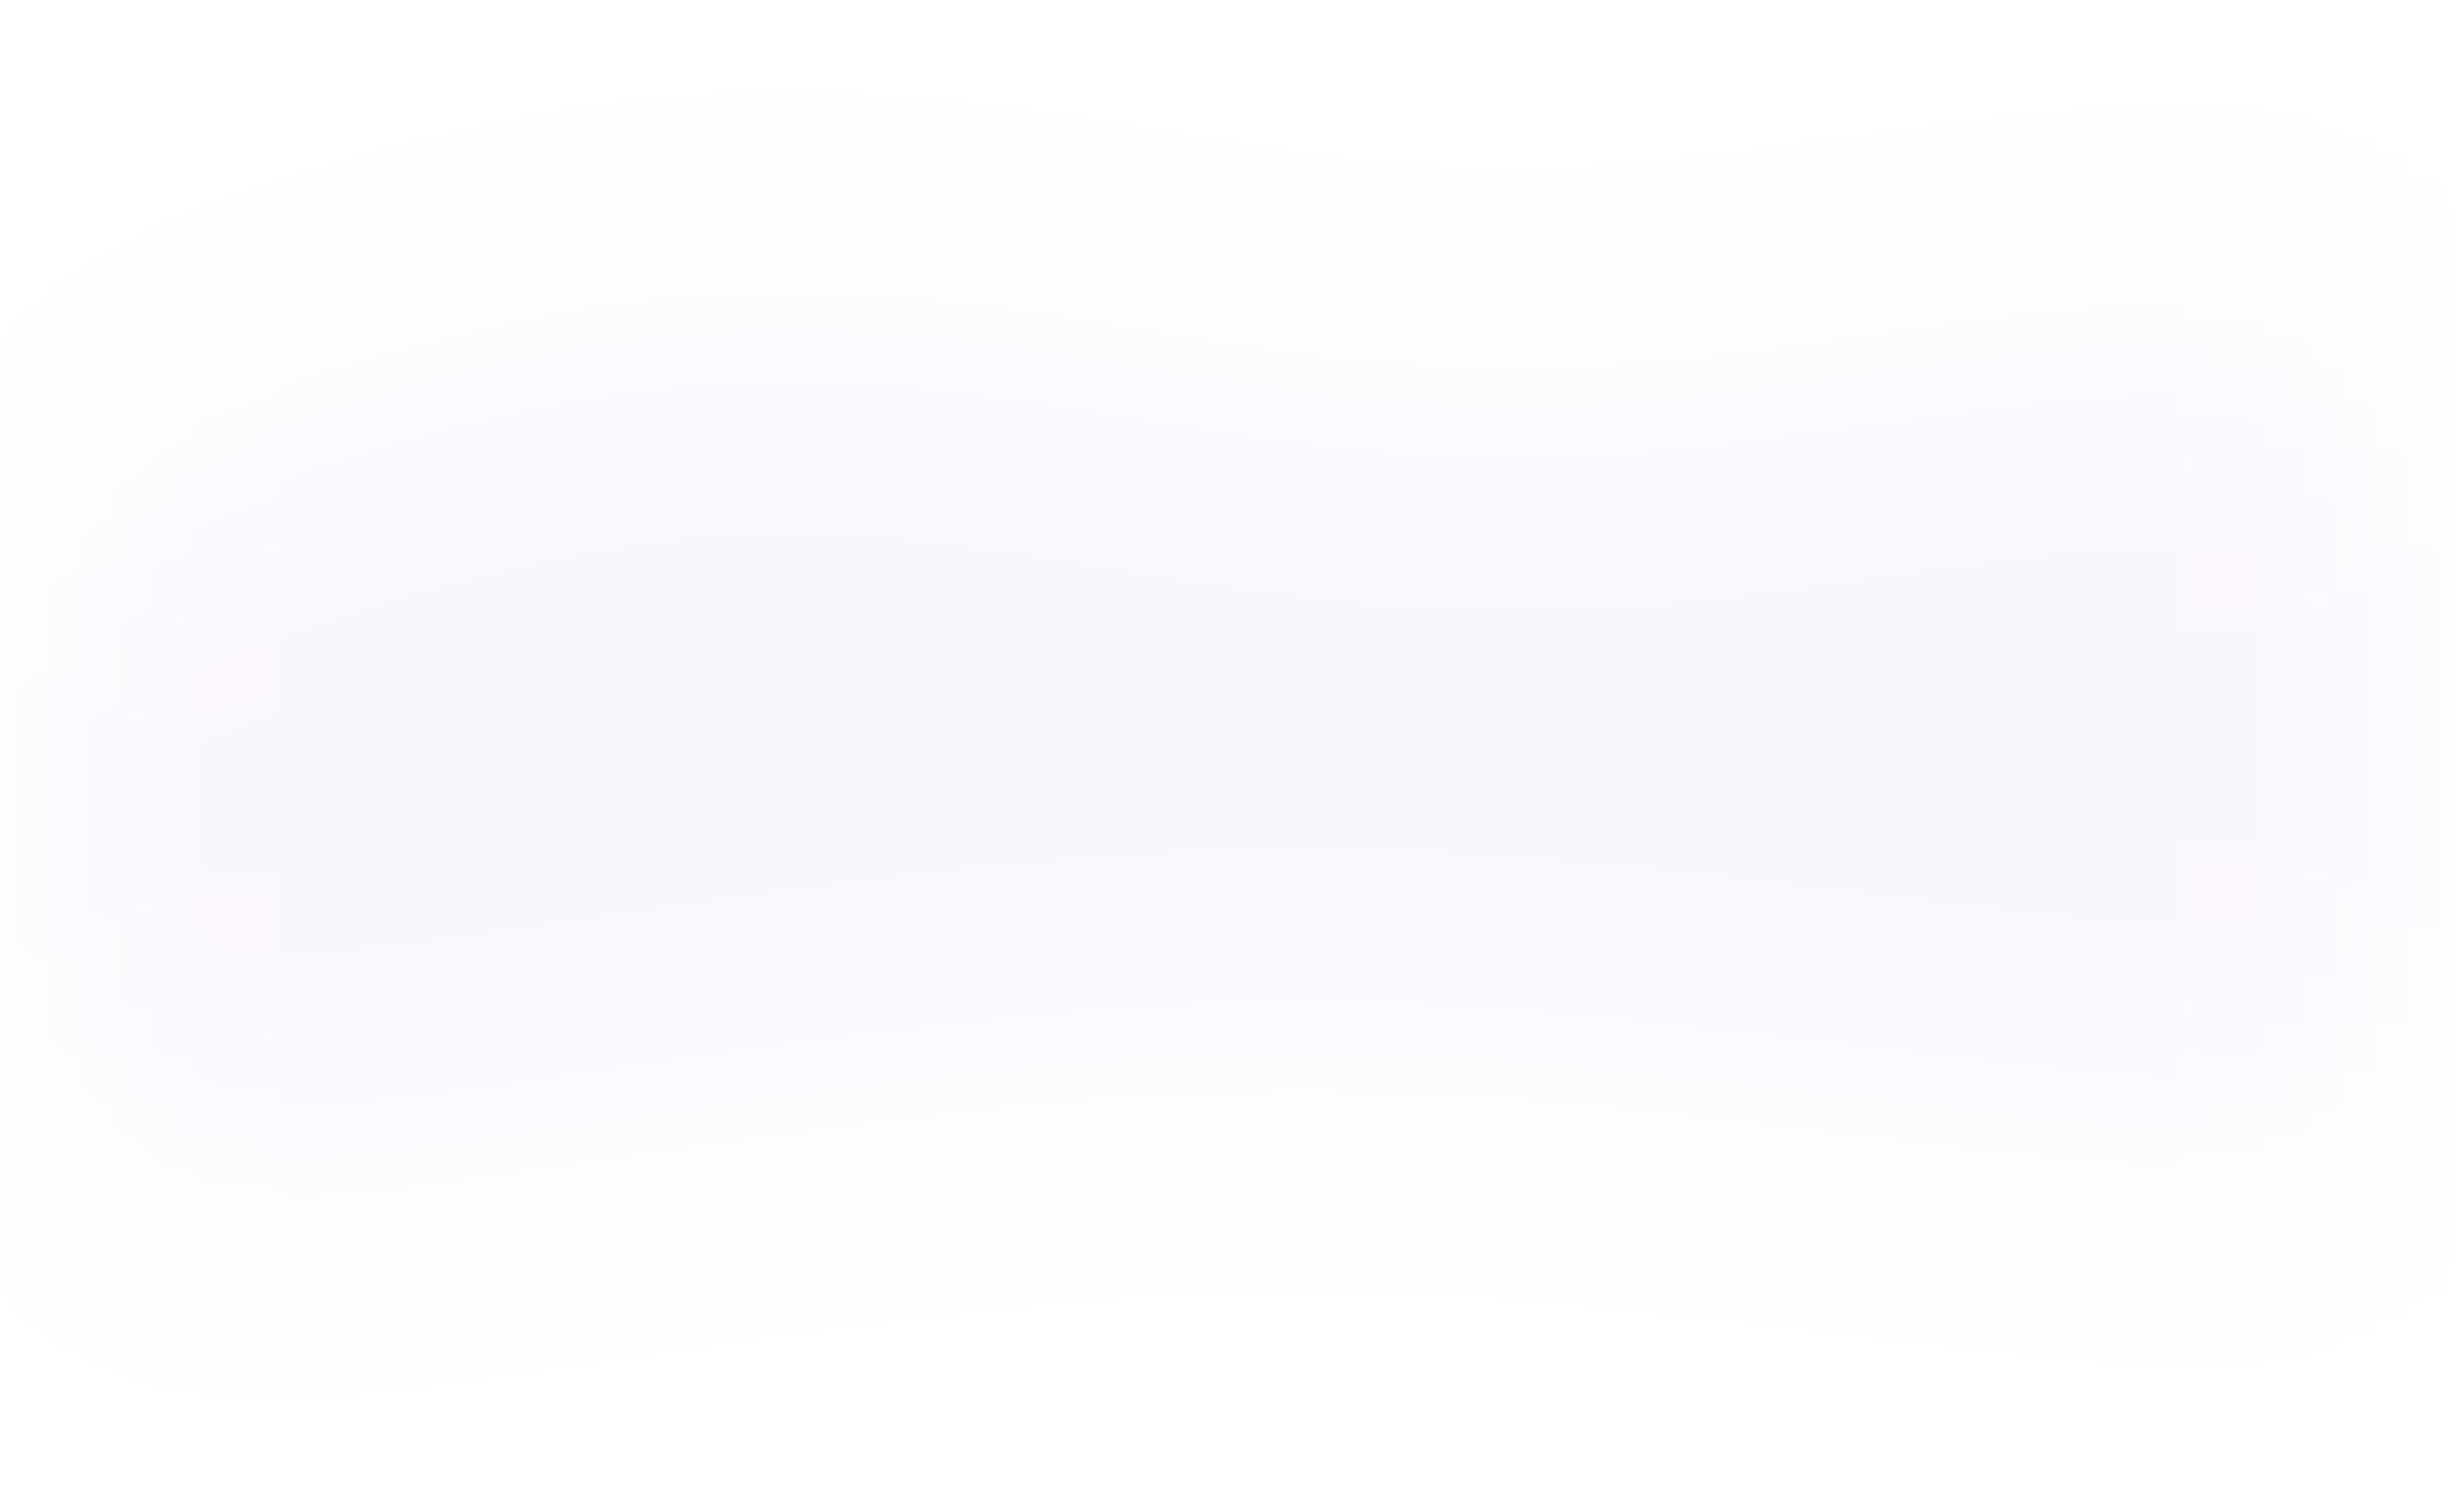
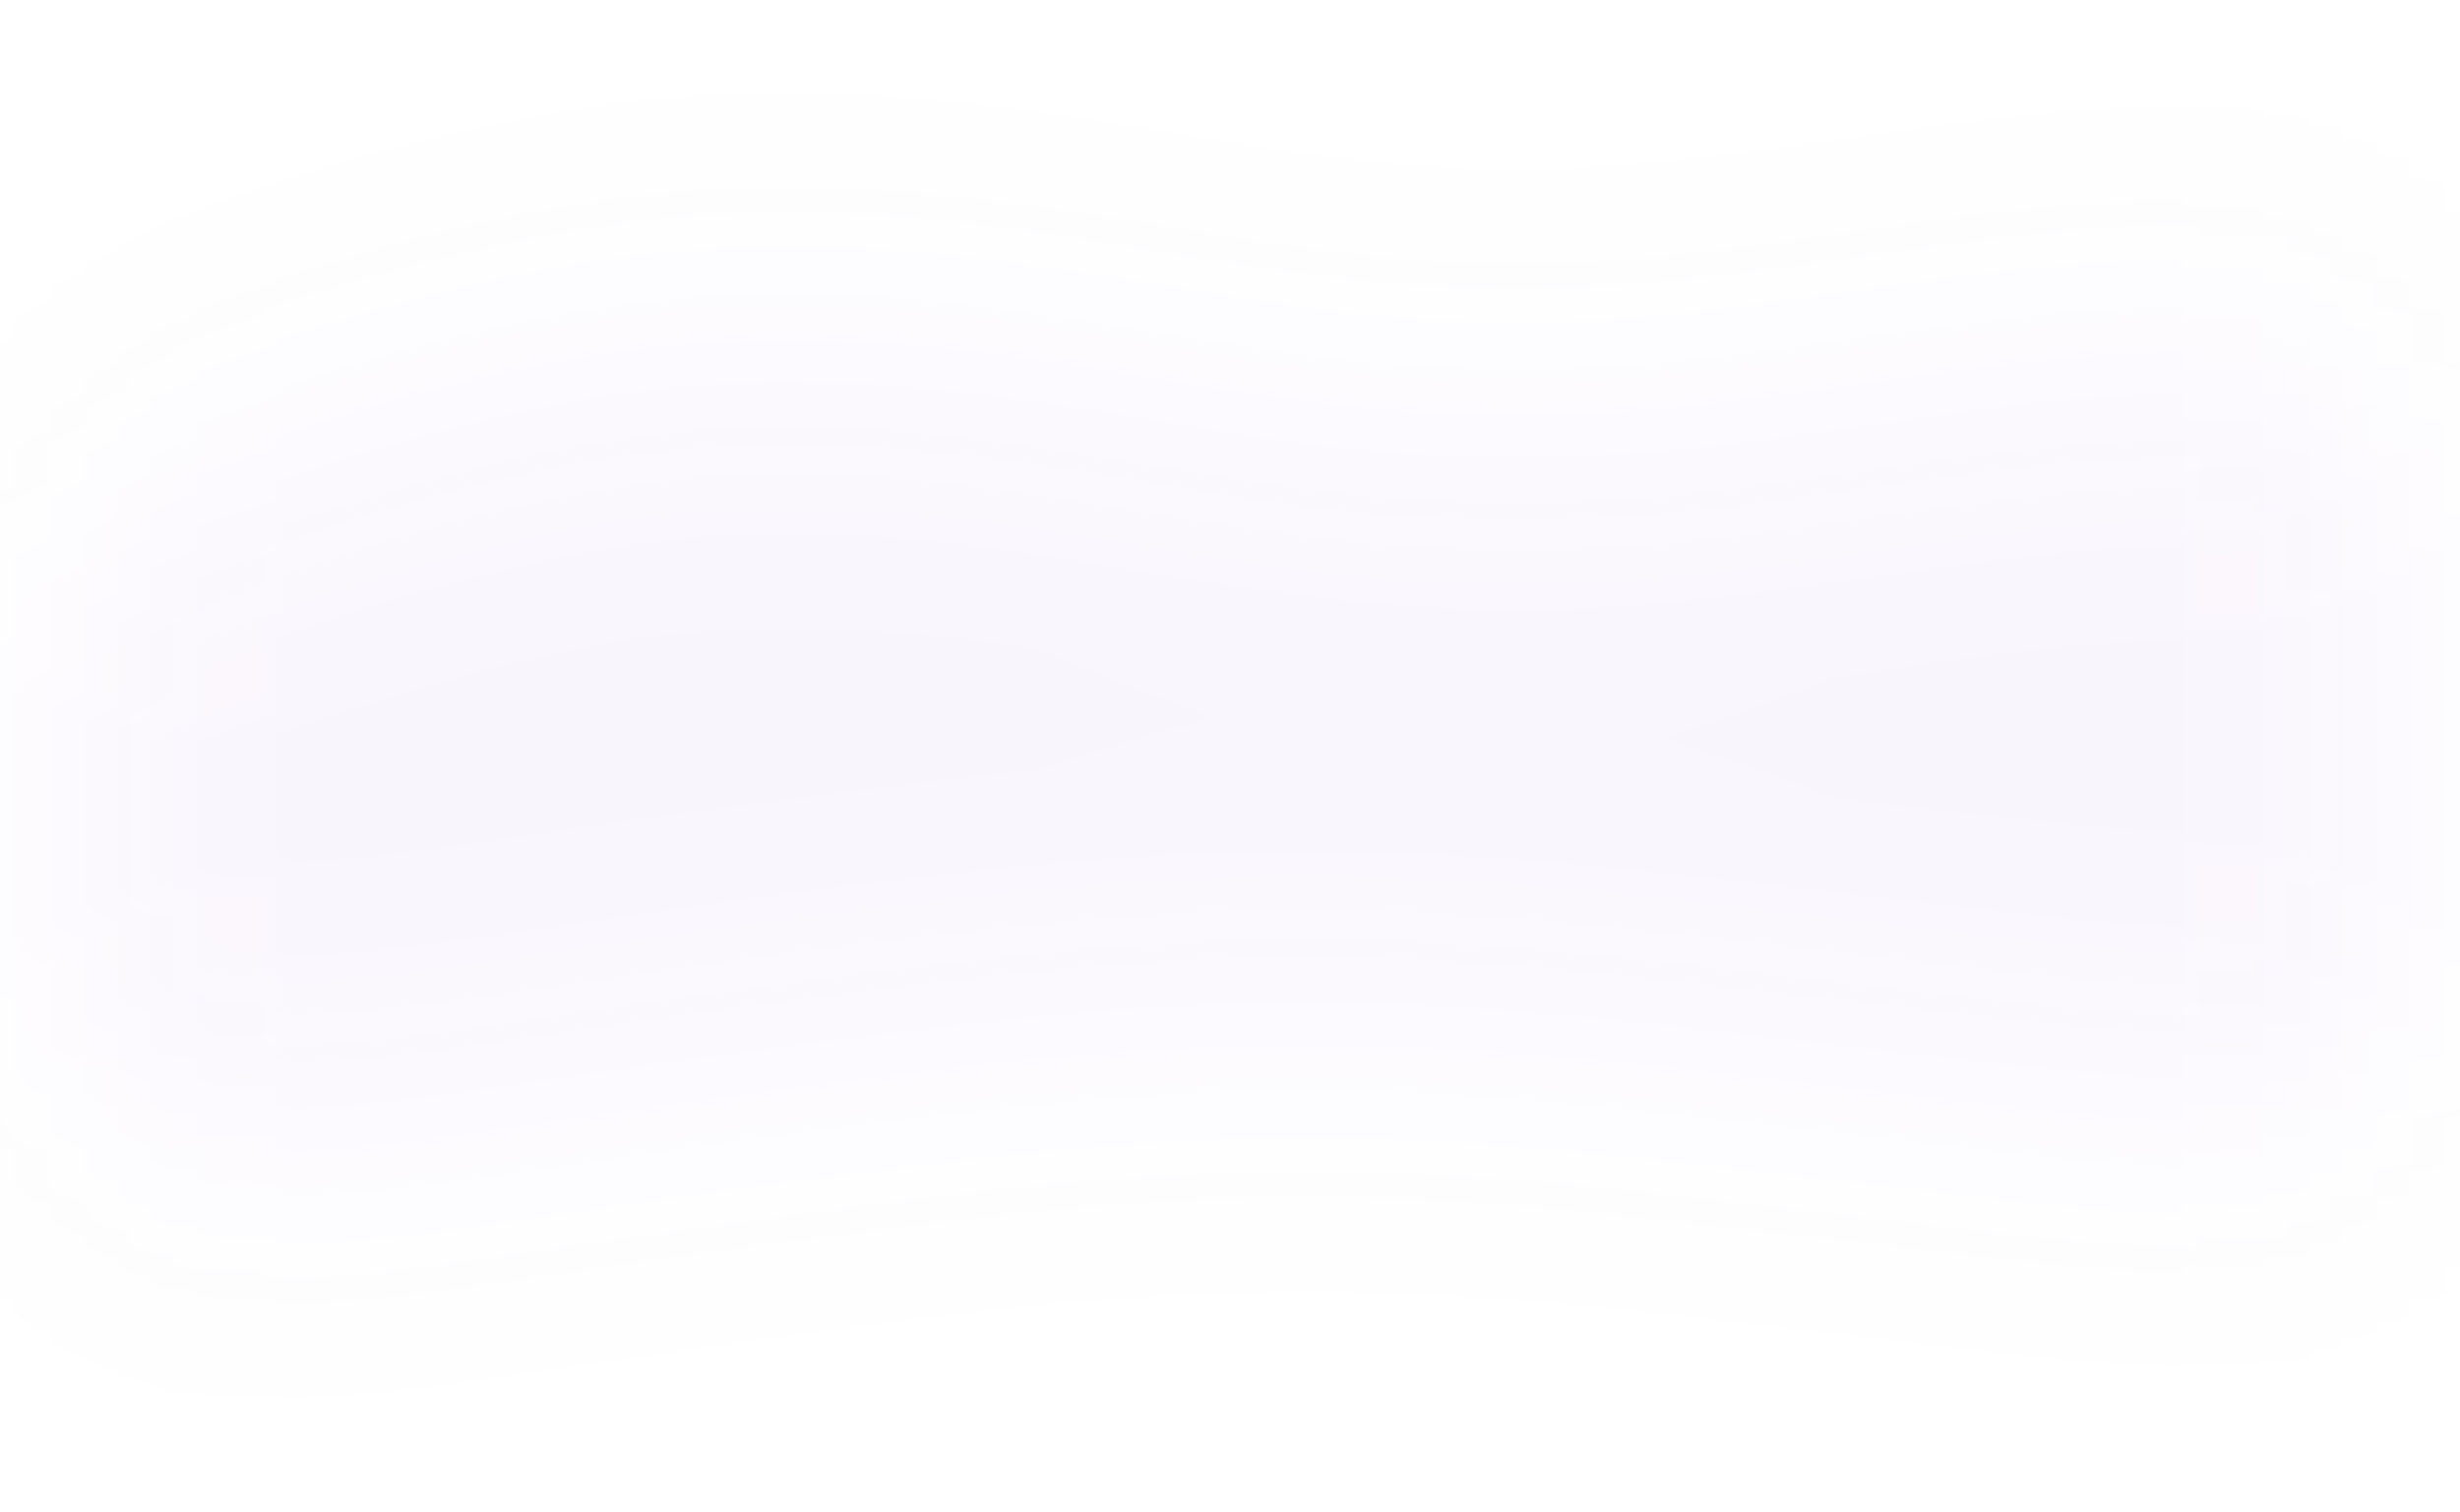
- <svg xmlns="http://www.w3.org/2000/svg" width="1440" height="886" viewBox="0 0 1440 886" fill="none">
+ <svg xmlns="http://www.w3.org/2000/svg" width="1440" height="885" viewBox="0 0 1440 885" fill="none">
  <g filter="url(#filter0_f_229_3)">
-     <path d="M418.5 205C282.1 213.8 34 309.667 -73 356.5C-50.833 466.333 8.3 685 67.5 681C141.5 676 602 593 777.5 595.5C953 598 1431.5 686 1498 646C1564.5 606 1503.5 258 1431.5 223.5C1359.5 189 1112.5 231.5 958.5 258C804.5 284.5 589 194 418.5 205Z" fill="#670DDA" fill-opacity="0.04" />
+     <path d="M418.5 204.932C282.1 213.732 34 309.599 -73 356.432C-50.833 466.266 8.3 684.932 67.5 680.932C141.5 675.932 602 592.932 777.5 595.432C953 597.932 1431.5 685.932 1498 645.932C1564.5 605.932 1503.5 257.932 1431.5 223.432C1359.5 188.932 1112.5 231.432 958.5 257.932C804.5 284.432 589 193.932 418.5 204.932Z" fill="#670DDA" fill-opacity="0.04" />
  </g>
  <defs>
-     <filter id="filter0_f_229_3" x="-277" y="0.068" width="2007.57" height="884.987" filterUnits="userSpaceOnUse" color-interpolation-filters="sRGB">
+     <filter id="filter0_f_229_3" x="-277" y="0" width="2007.57" height="884.987" filterUnits="userSpaceOnUse" color-interpolation-filters="sRGB">
      <feFlood flood-opacity="0" result="BackgroundImageFix" />
      <feBlend mode="normal" in="SourceGraphic" in2="BackgroundImageFix" result="shape" />
      <feGaussianBlur stdDeviation="102" result="effect1_foregroundBlur_229_3" />
    </filter>
  </defs>
</svg>
